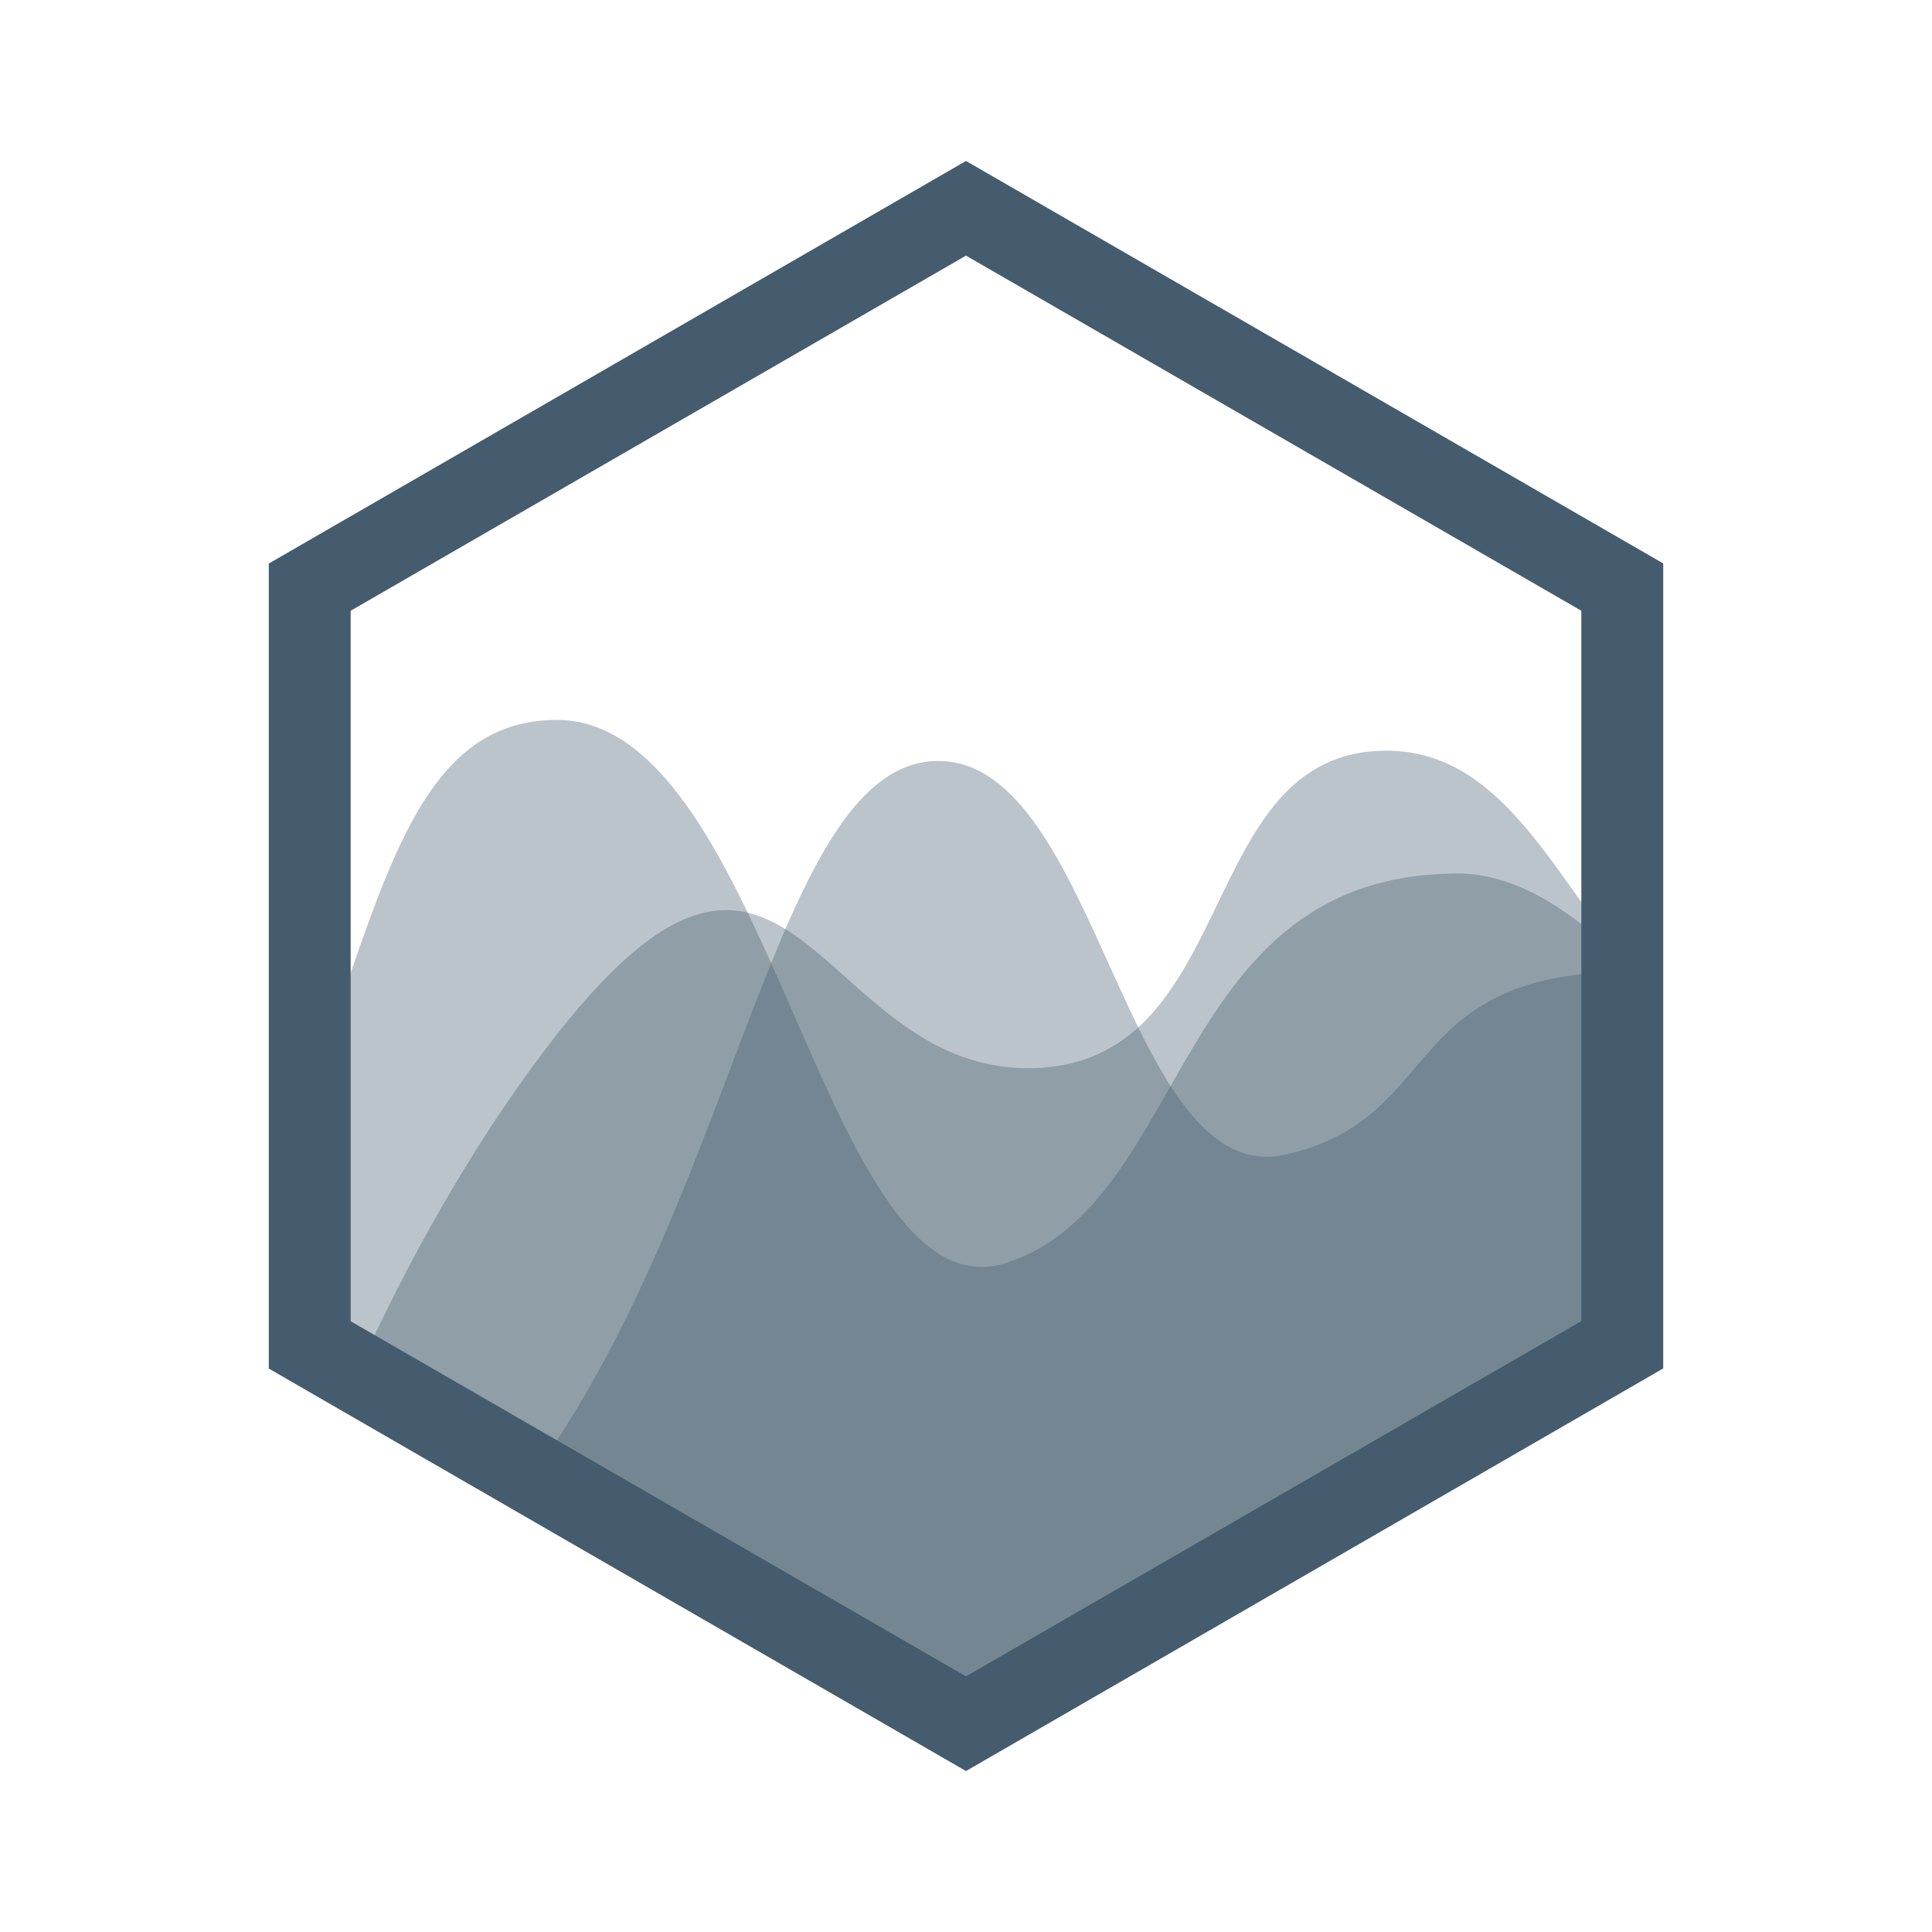
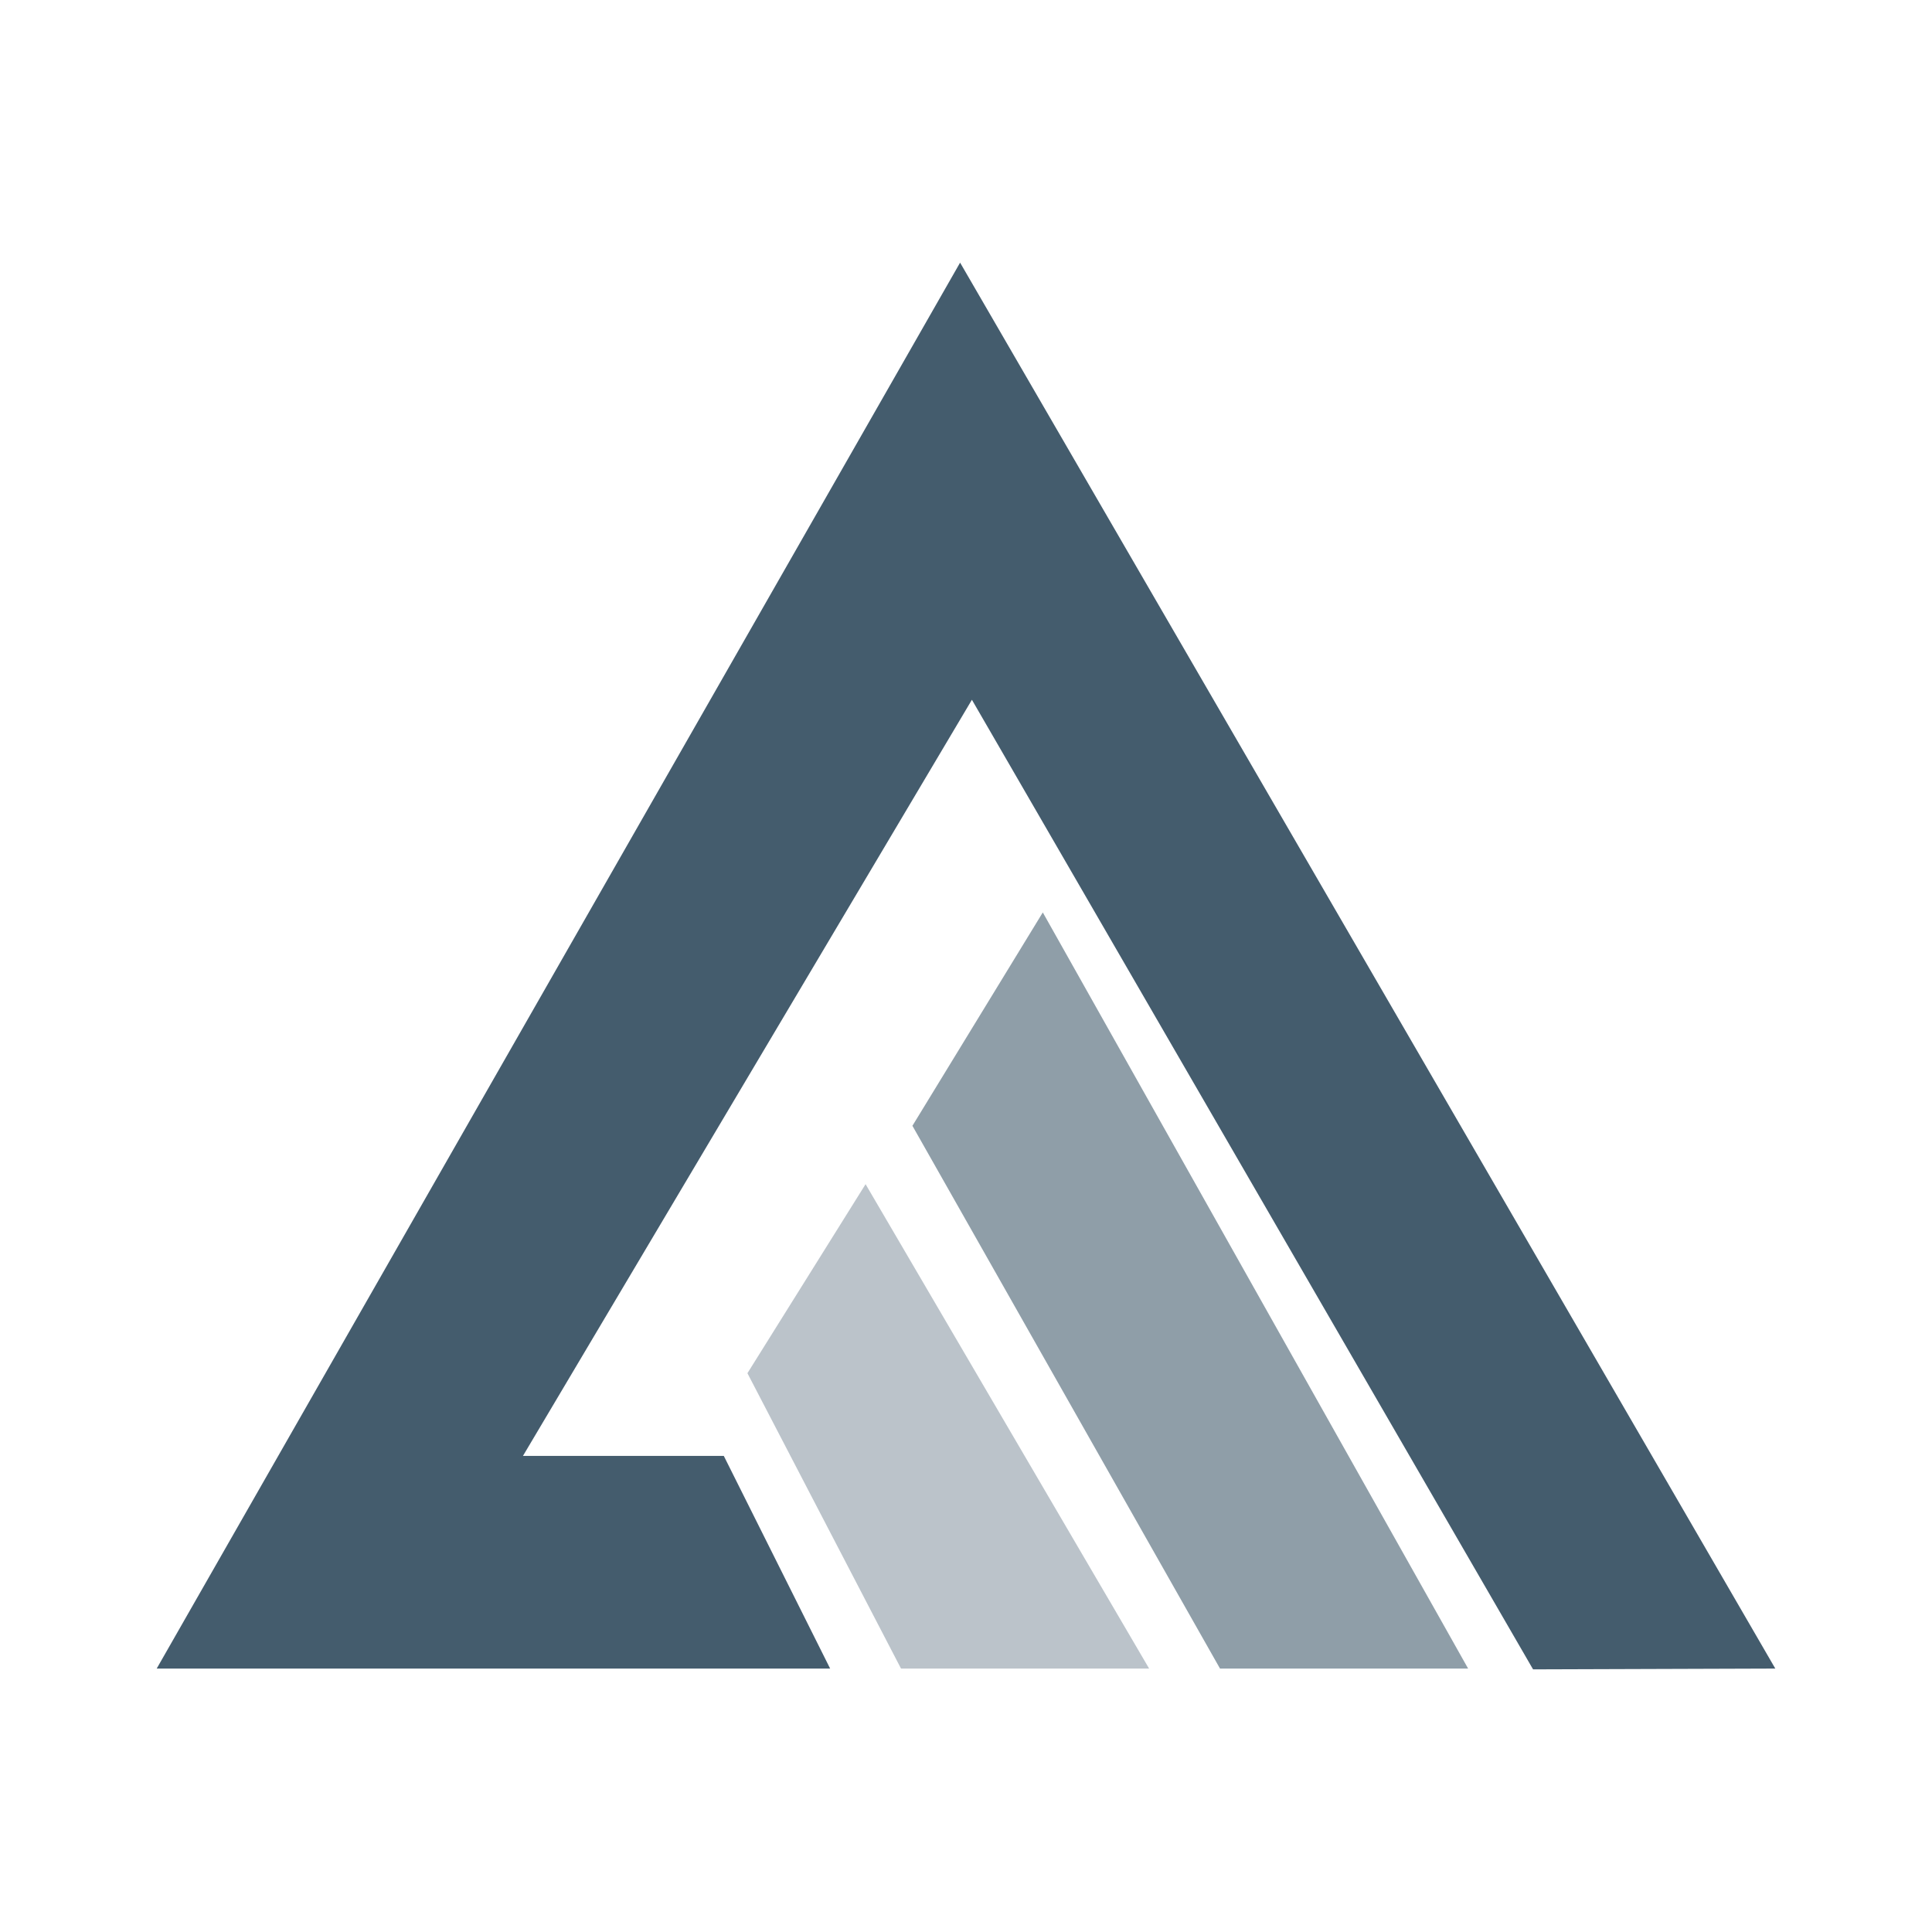
- <svg xmlns="http://www.w3.org/2000/svg" viewBox="0 0 16 16">
-   <g fill="#445c6d" stroke="none">
-     <path d="M13.439 8.046c-1.864 0.037 -1.476 1.217 -2.789 1.515 -1.334 0.303 -1.545 -3.259 -2.879 -3.259 -1.334 0 -1.63 3.461 -3.301 5.836l-0.048 0.067 3.582 2.068 5.435 -3.138z" fill-opacity=".361" />
-     <path d="M13.439 7.939c-0.624 -0.801 -1.047 -1.722 -1.958 -1.722 -1.611 0 -1.187 2.629 -2.968 2.629 -1.781 0 -1.968 -2.828 -3.986 -0.17 -0.643 0.847 -1.16 1.791 -1.567 2.685L8.004 14.273l5.435 -3.138z" fill-opacity=".361" />
-     <path d="M2.569 9.027c0.611 -1.693 0.875 -3.065 2.043 -3.065 1.781 0 2.205 5.003 3.732 4.494 1.526 -0.509 1.357 -3.222 3.732 -3.222 0.452 0 0.913 0.277 1.364 0.725v3.176l-5.435 3.138 -5.435 -3.138V9.027z" fill-opacity=".361" />
-     <path d="m8 14.667 -5.774 -3.333V4.667L8 1.333l5.774 3.333v6.667zm-5.096 -3.725L8 13.883l5.096 -2.942V5.058L8 2.117 2.904 5.058z" />
+ <svg xmlns="http://www.w3.org/2000/svg" version="1.1" viewBox="0 0 16 16">
+   <g transform="matrix(.097844 0 0 .097844 1.2977 2.175)">
+     <path transform="translate(68)" d="m0 0 69 119-20.503 0.067-47.497-82.067-38 64h17l9 18h-57z" fill="#445c6d" />
+     <path transform="translate(73,55)" d="m2 0 36 64h-21l-26.035-45.941z" fill="#425b6c" fill-opacity=".592" />
+     <path transform="translate(60,78)" d="m0 0 24 41h-21l-13-25z" fill="#435b6c" fill-opacity=".361" />
  </g>
</svg>
